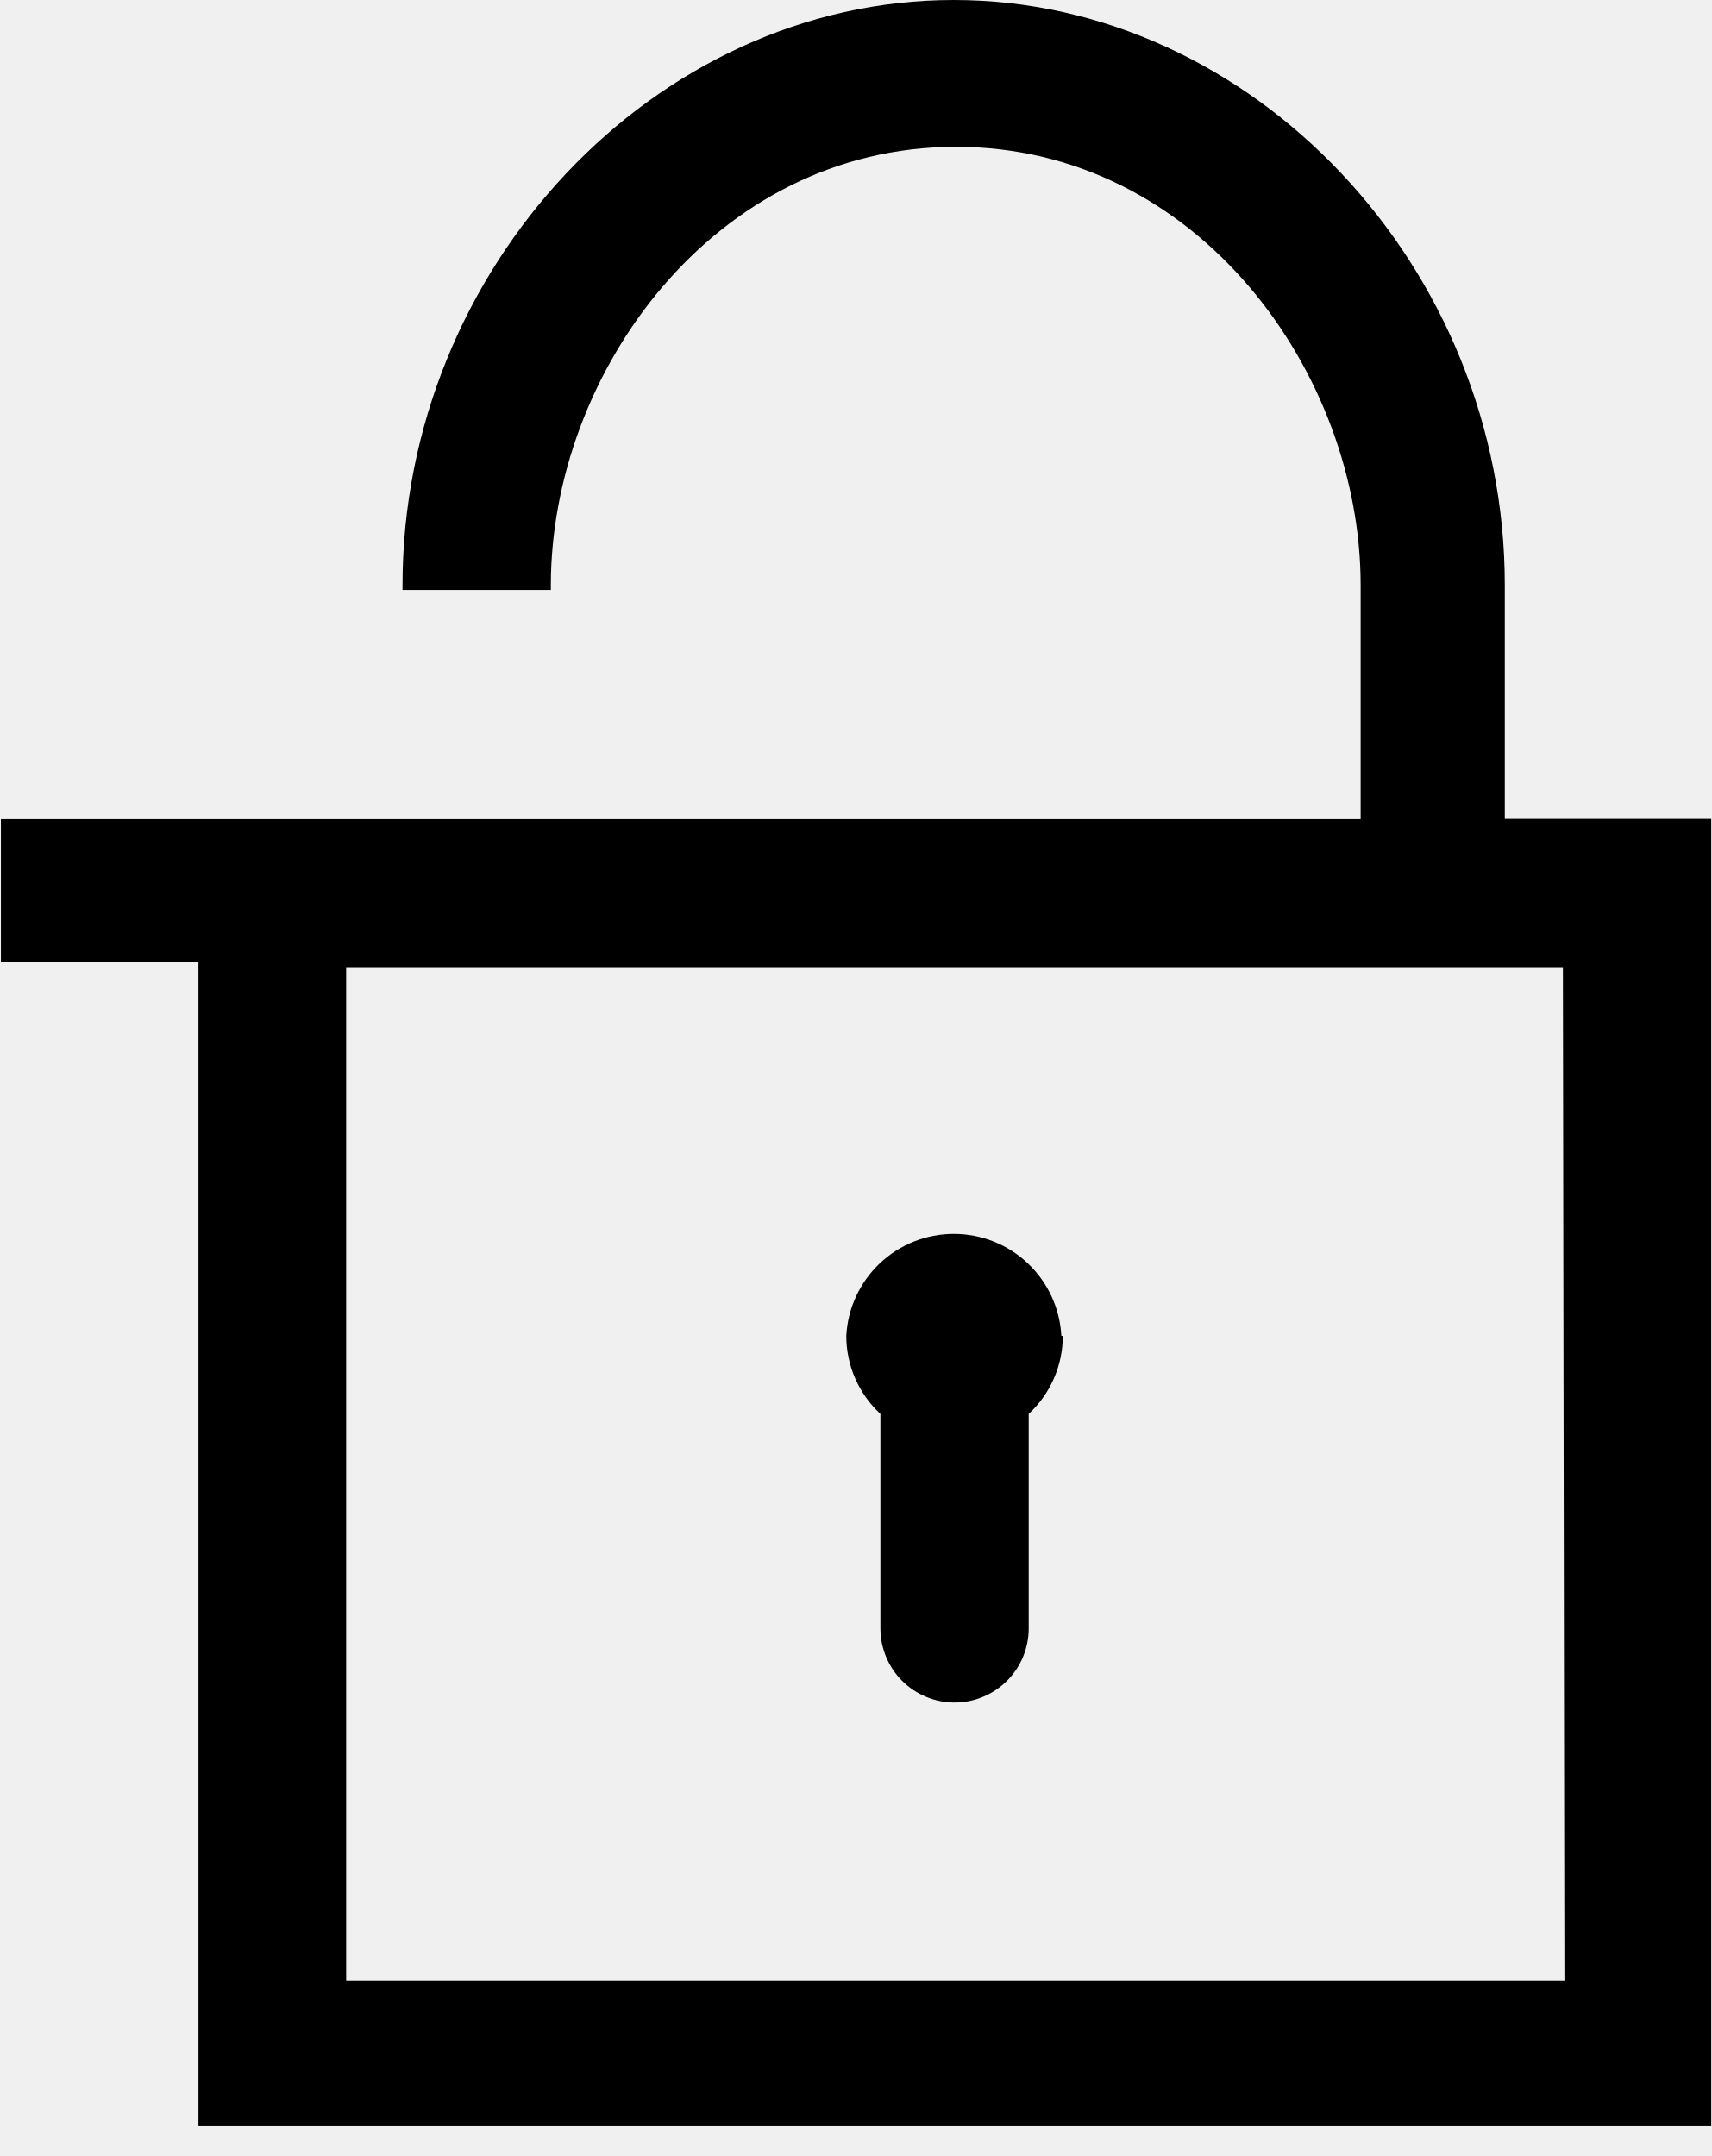
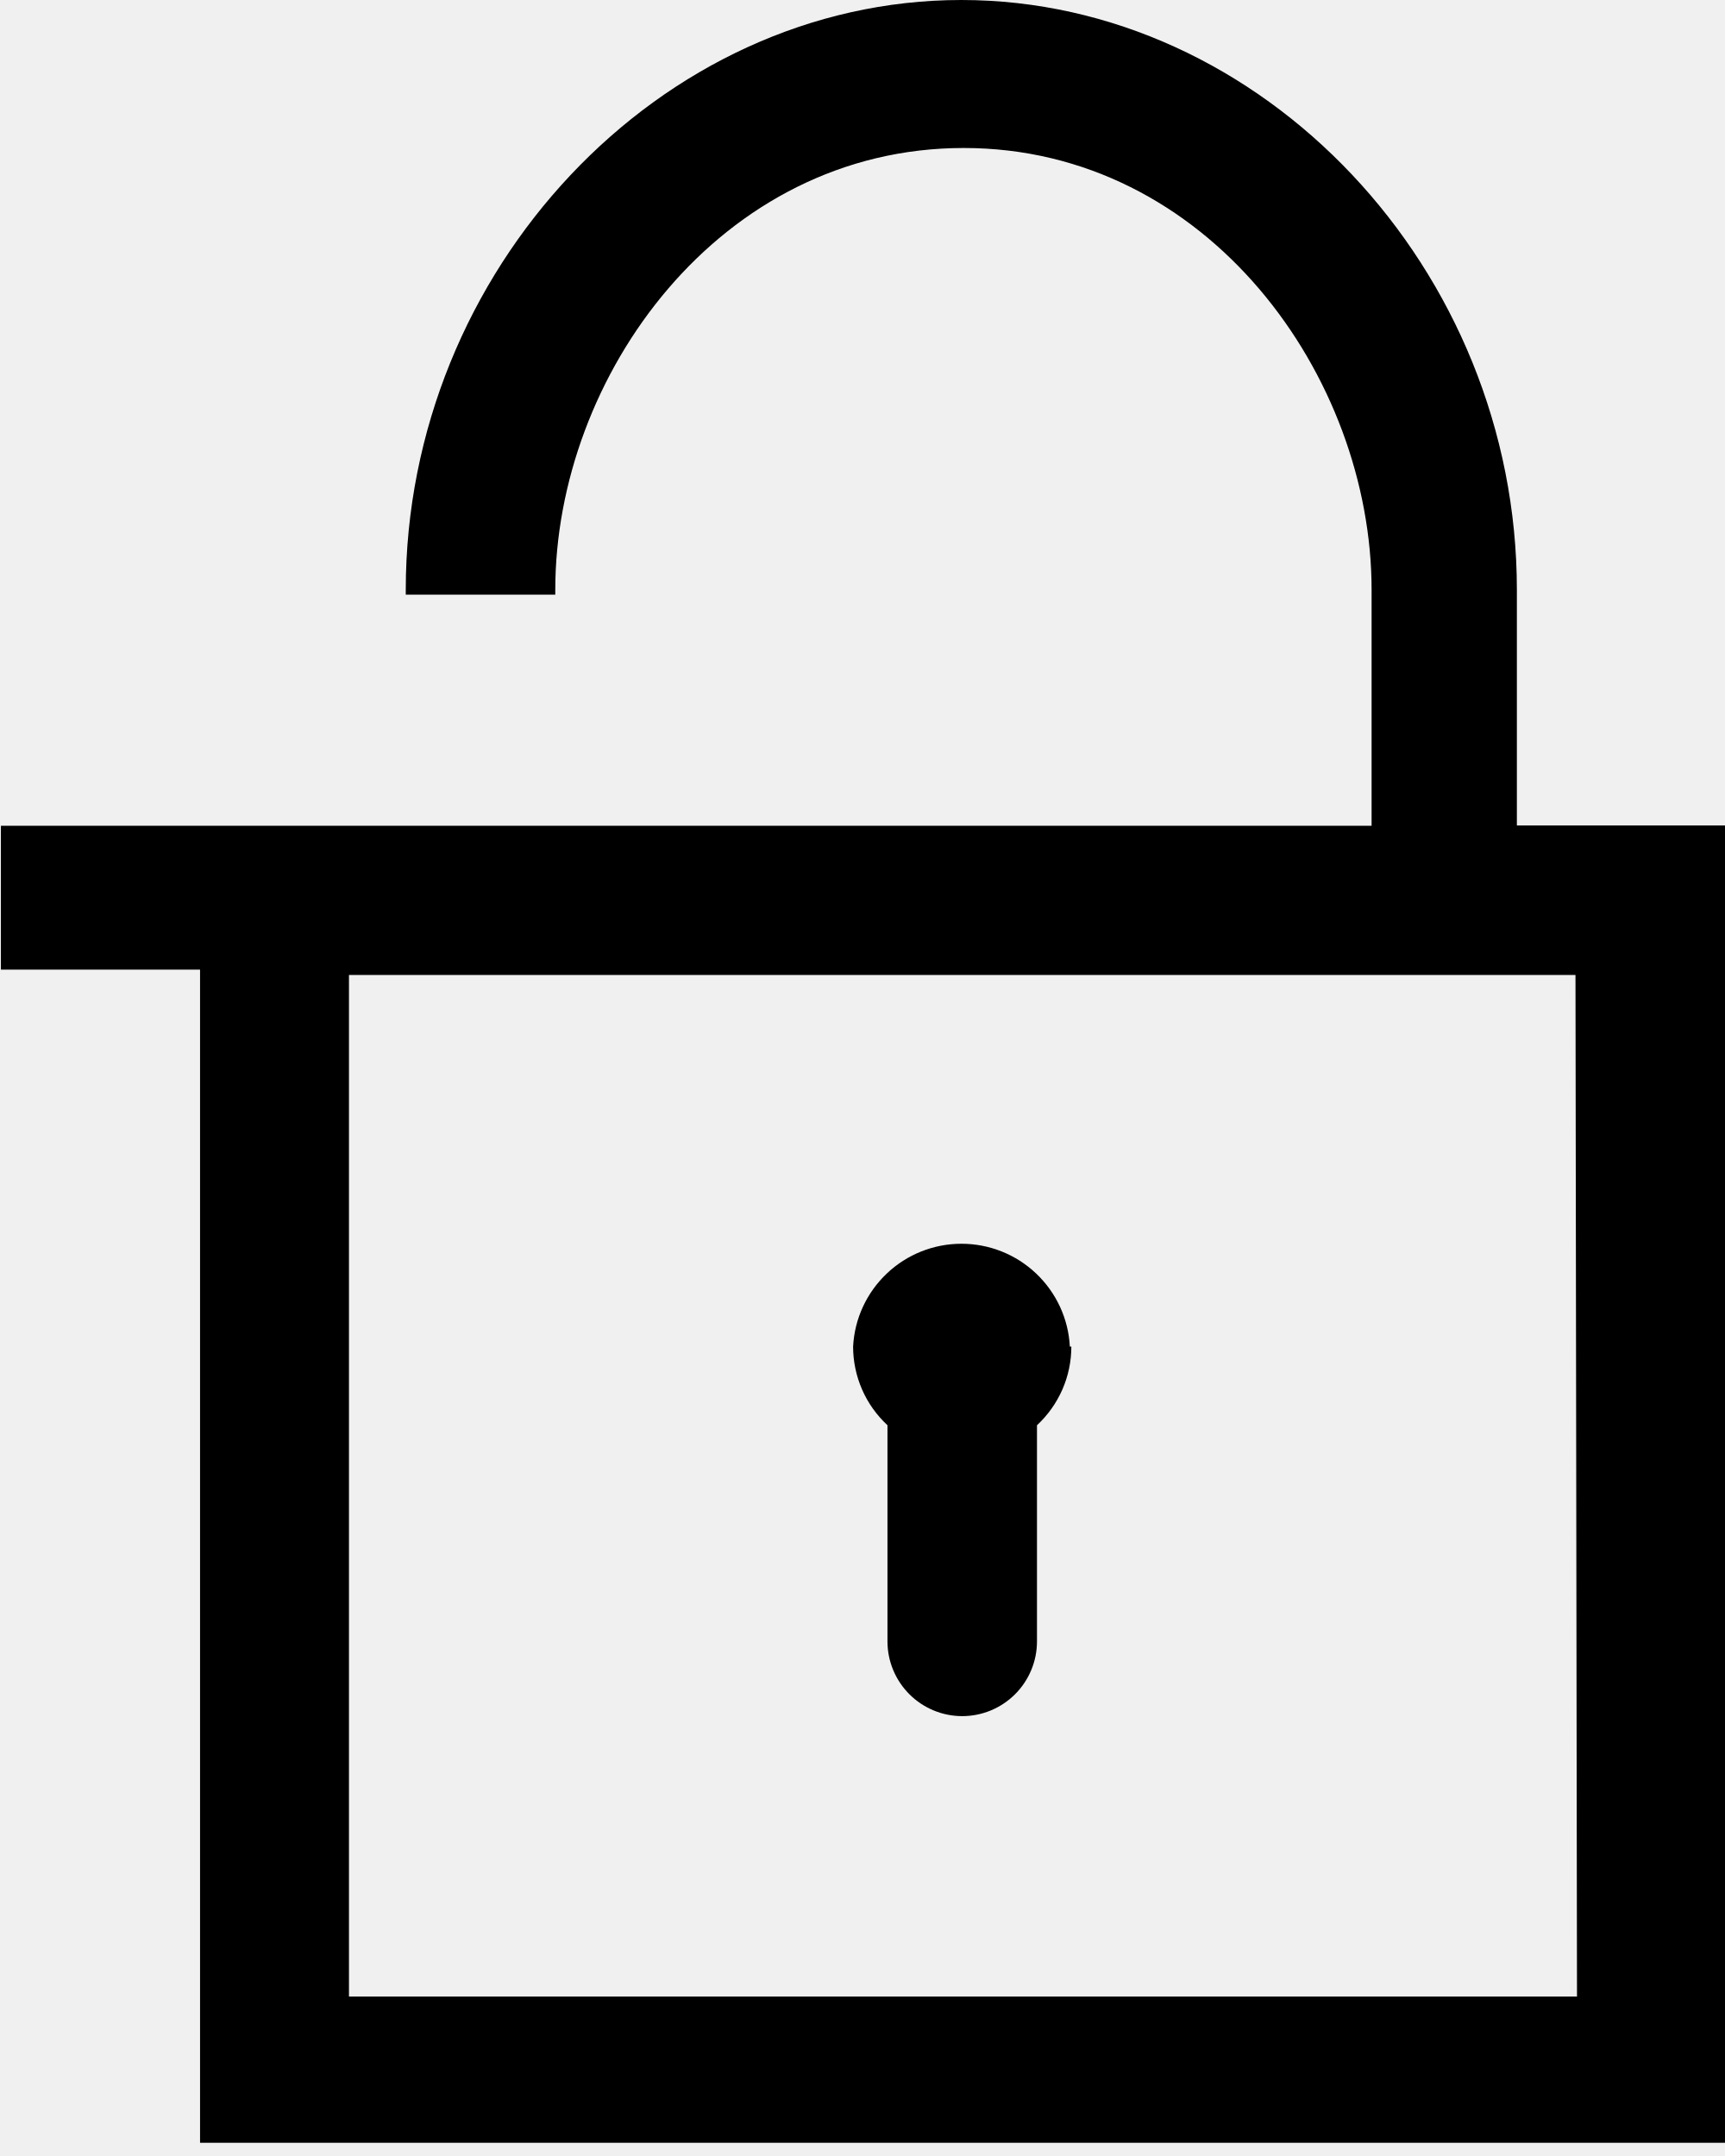
- <svg xmlns="http://www.w3.org/2000/svg" width="50" height="63" viewBox="0 0 50 63" fill="none">
+ <svg xmlns="http://www.w3.org/2000/svg" width="40" height="50" viewBox="0 0 40 50" fill="none">
  <g clip-path="url(#clip0)">
-     <path d="M31.054 39.036C31.053 39.464 30.965 39.888 30.793 40.28C30.622 40.672 30.371 41.025 30.057 41.316V47.582C30.057 48.157 29.829 48.708 29.423 49.114C29.016 49.52 28.465 49.749 27.89 49.749C27.316 49.749 26.765 49.52 26.358 49.114C25.952 48.708 25.724 48.157 25.724 47.582V41.316C25.41 41.025 25.159 40.672 24.988 40.28C24.816 39.888 24.727 39.464 24.727 39.036C24.769 38.231 25.119 37.474 25.703 36.919C26.288 36.364 27.063 36.055 27.869 36.055C28.675 36.055 29.45 36.364 30.034 36.919C30.619 37.474 30.968 38.231 31.011 39.036H31.054ZM50 23.93V62.117H5.798V28.107H0.026V23.938H39.756V17.1C39.756 10.912 35.006 4.29 27.934 4.29C20.861 4.29 16.095 10.912 16.095 17.1V17.239H11.761V17.1C11.761 7.826 19.137 0 27.864 0C36.592 0 43.968 7.8 43.968 17.1V23.93H50ZM45.666 28.263H10.114V57.878H45.71L45.666 28.263Z" fill="black" />
+     <path d="M24.843 31.229C24.843 31.571 24.772 31.91 24.635 32.224C24.497 32.538 24.297 32.82 24.046 33.053V38.066C24.046 38.525 23.863 38.966 23.538 39.291C23.213 39.616 22.772 39.799 22.312 39.799C21.853 39.799 21.412 39.616 21.087 39.291C20.762 38.966 20.579 38.525 20.579 38.066V33.053C20.328 32.82 20.127 32.538 19.99 32.224C19.853 31.91 19.782 31.571 19.782 31.229C19.815 30.585 20.095 29.979 20.563 29.535C21.03 29.091 21.65 28.844 22.295 28.844C22.94 28.844 23.56 29.091 24.027 29.535C24.495 29.979 24.775 30.585 24.808 31.229H24.843ZM40 19.144V49.693H4.639V22.486H0.021V19.151H31.805V13.68C31.805 8.729 28.005 3.432 22.347 3.432C16.689 3.432 12.876 8.729 12.876 13.68V13.791H9.409V13.68C9.409 6.261 15.309 0 22.292 0C29.274 0 35.174 6.24 35.174 13.68V19.144H40ZM36.533 22.61H8.092V46.303H36.568L36.533 22.61Z" fill="black" />
  </g>
  <defs>
    <clipPath id="clip0">
-       <rect width="50" height="62.117" fill="white" />
+       <rect width="40" height="49.693" fill="white" />
    </clipPath>
  </defs>
</svg>
